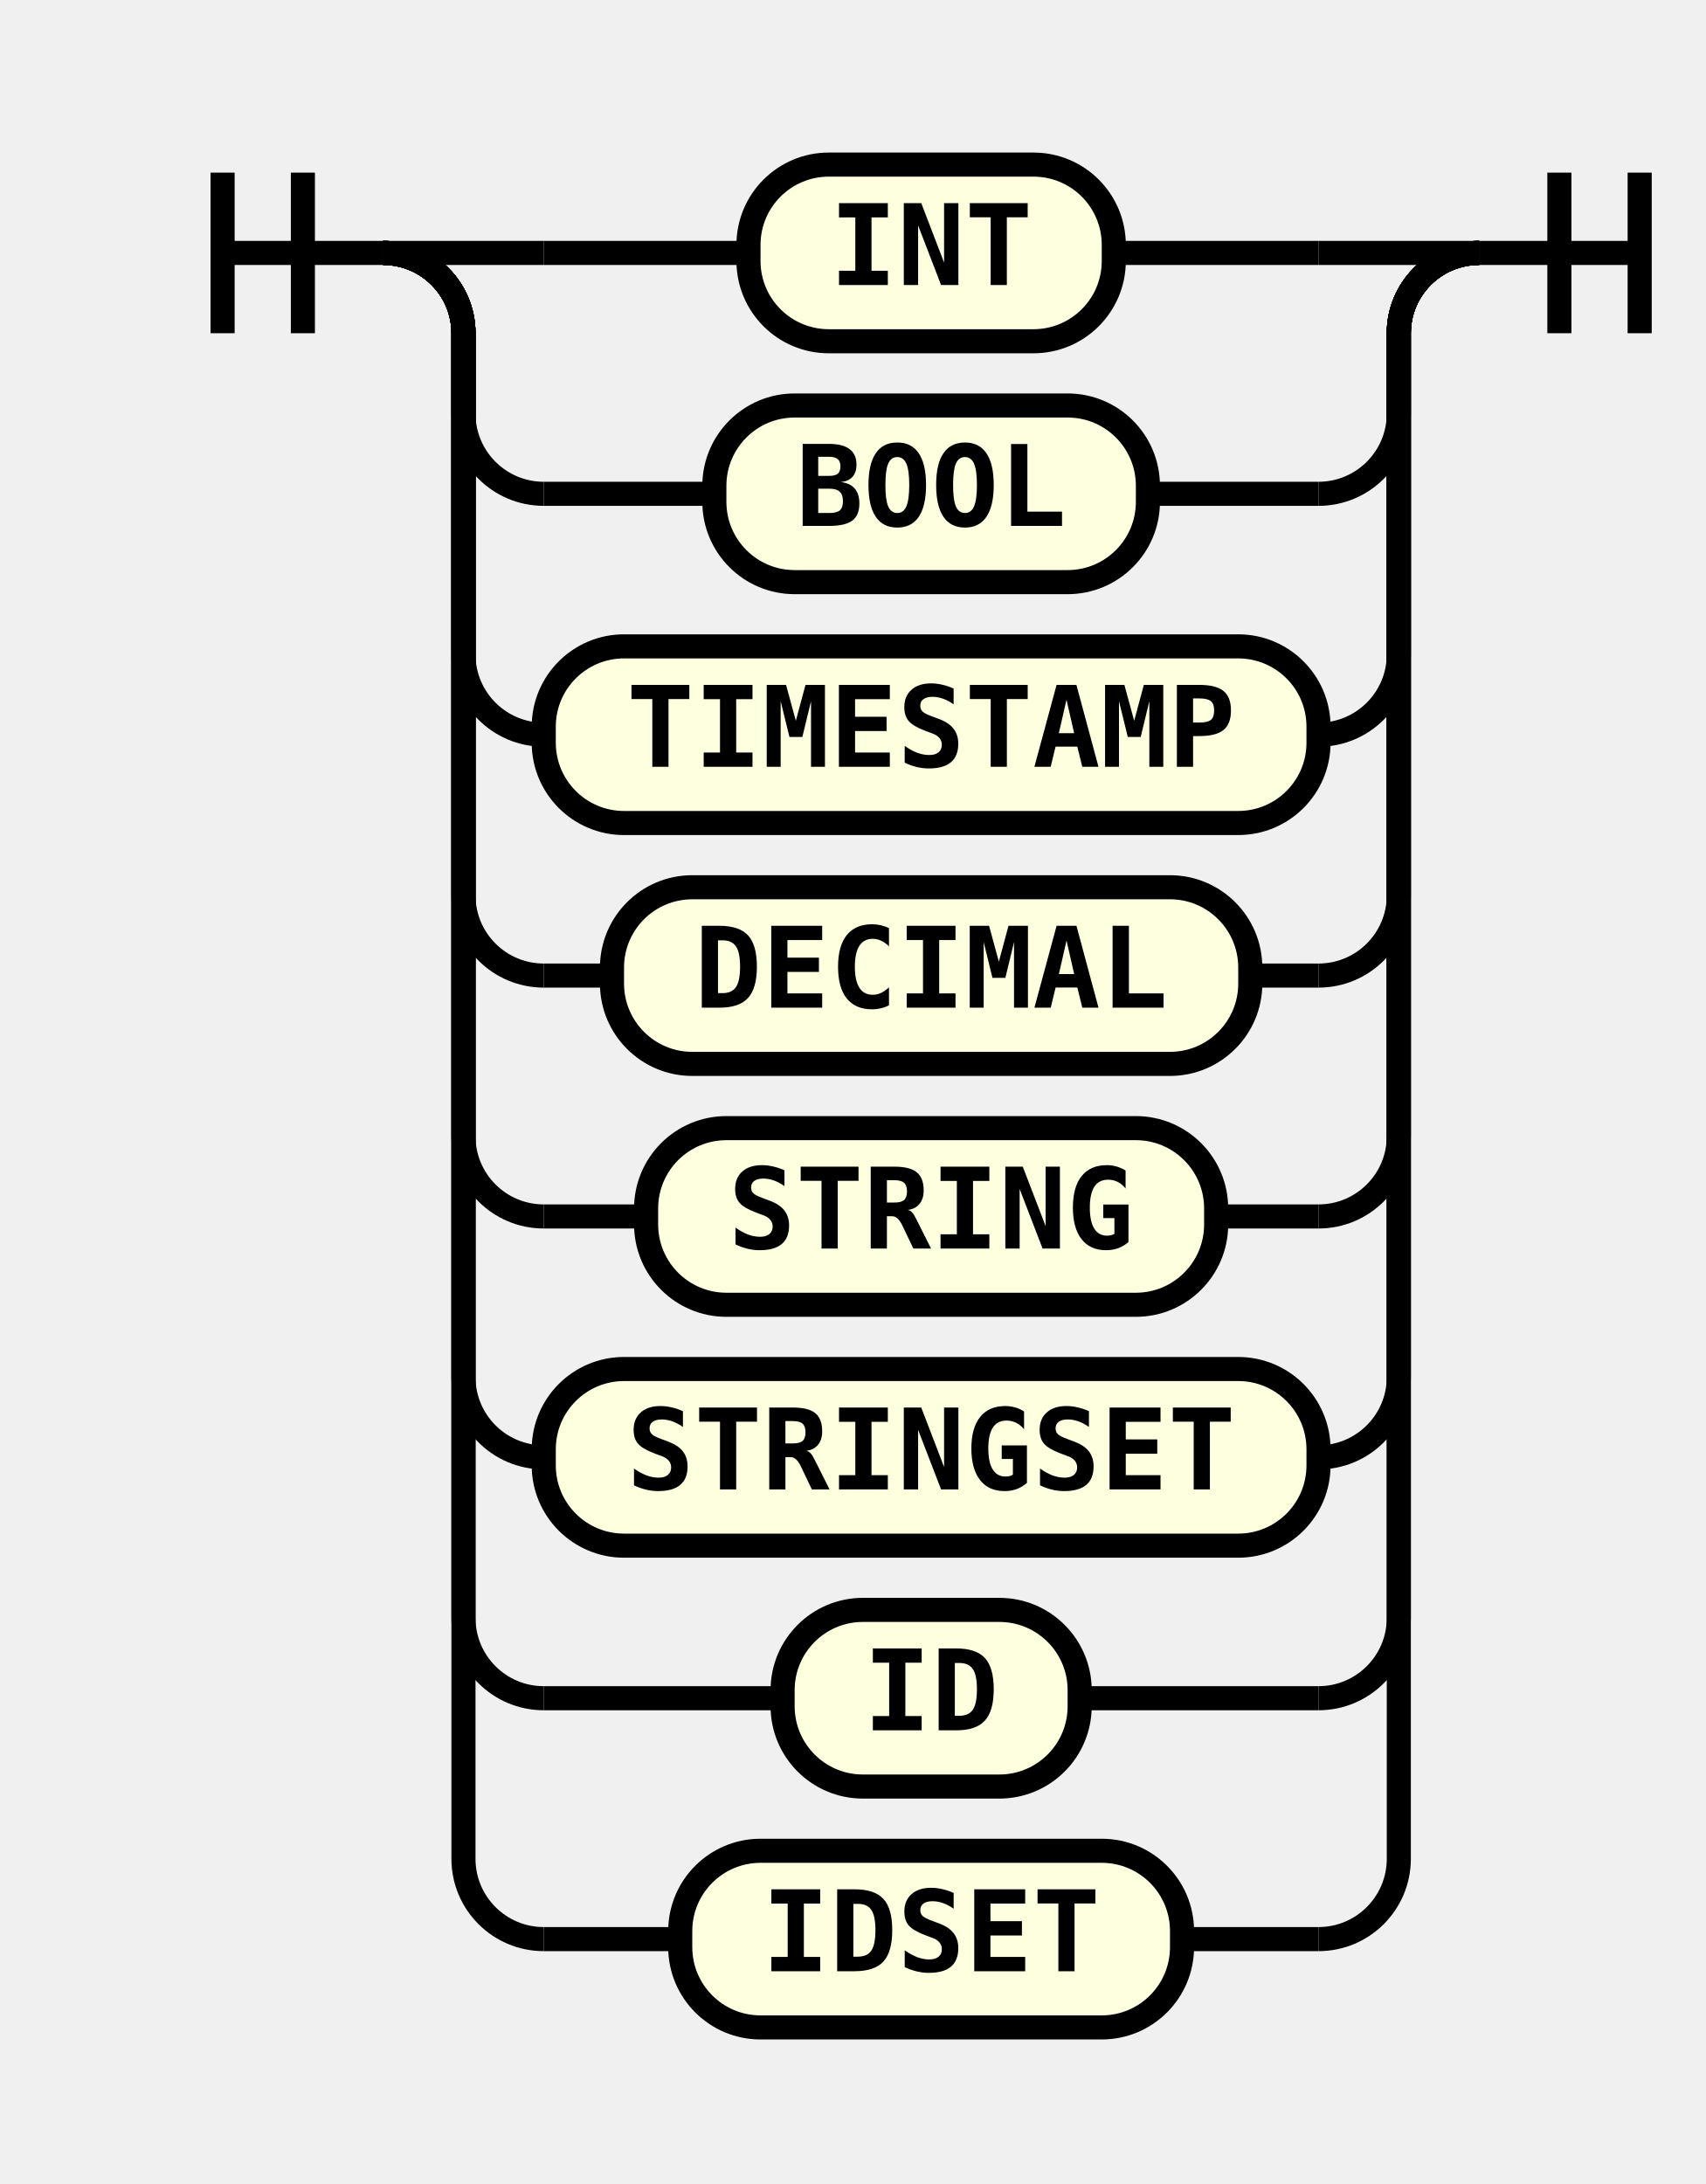
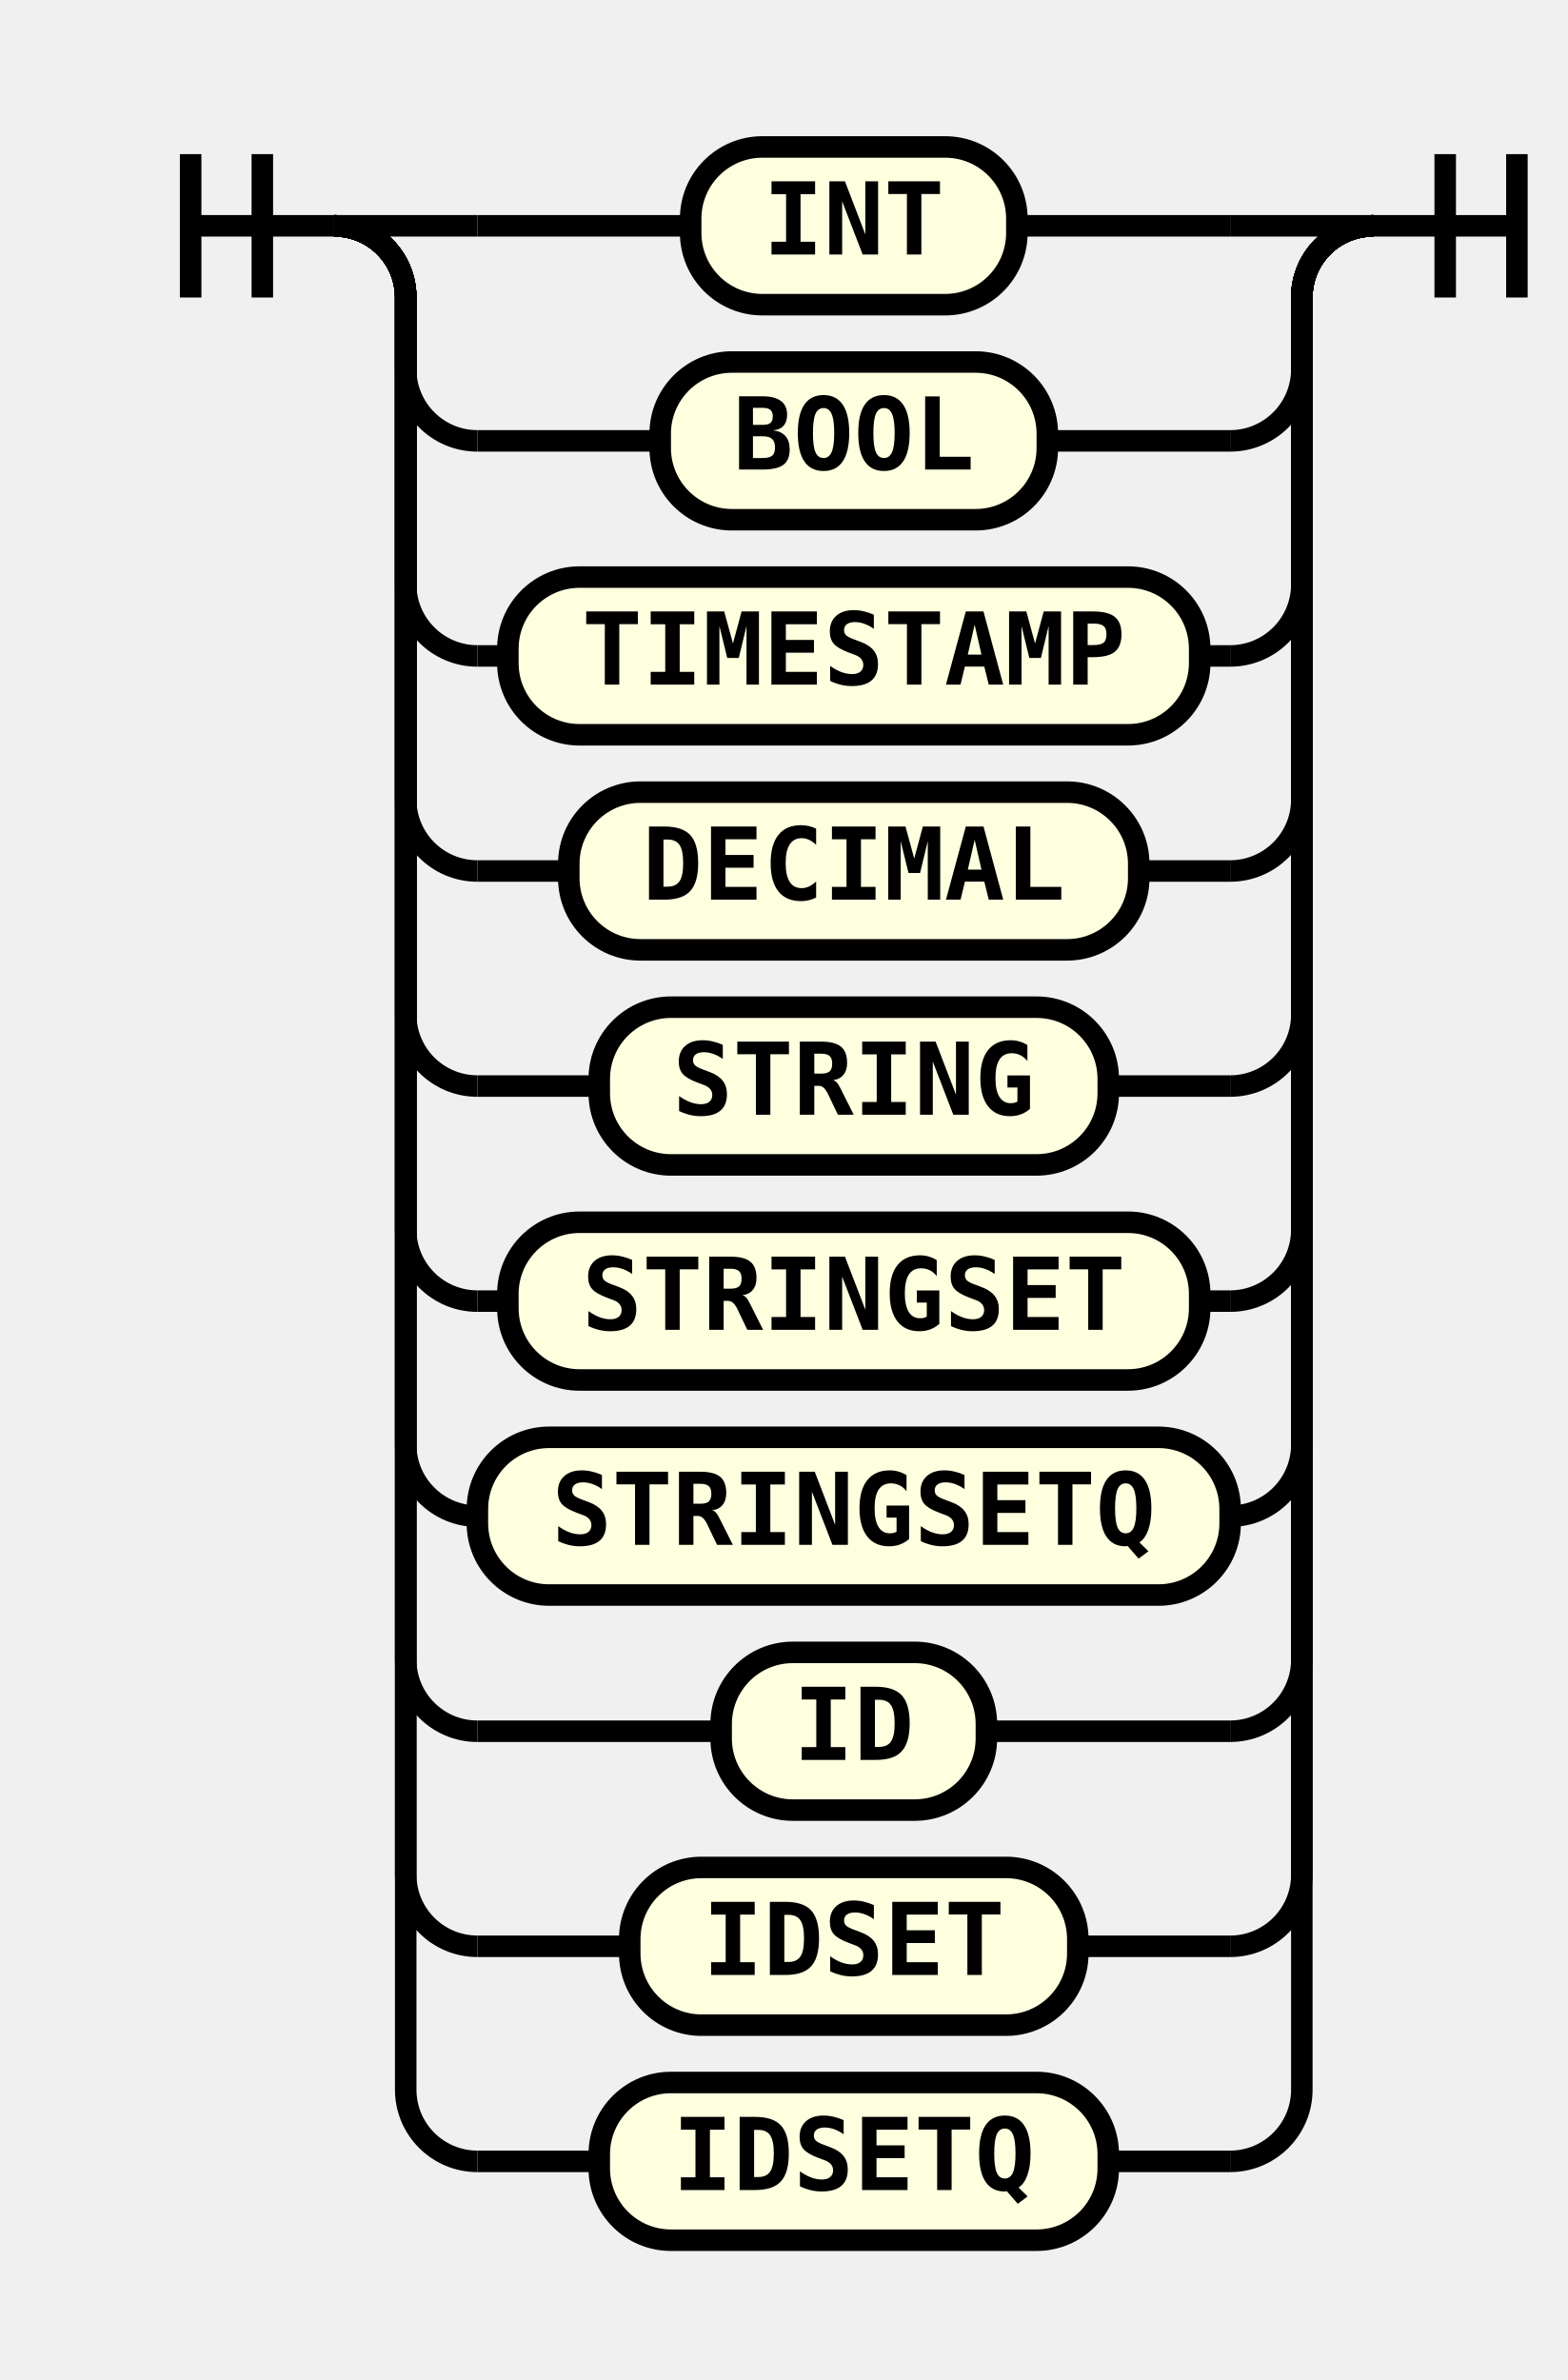
- <svg xmlns="http://www.w3.org/2000/svg" class="railroad-diagram" height="272" viewbox="0 0 216.5 272" width="216.5">
+ <svg xmlns="http://www.w3.org/2000/svg" class="railroad-diagram" height="332" viewbox="0 0 225 332" width="225">
  <g transform="translate(.5 .5)">
    <g>
      <path d="M20 21v20m10 -20v20m-10 -10h20">
   </path>
    </g>
    <g>
      <path d="M40 31h0">
   </path>
-       <path d="M176.5 31h0">
+       <path d="M185 31h0">
   </path>
      <path d="M40 31h20">
   </path>
      <g class="terminal">
-         <path d="M60 31h25.5">
-     </path>
-         <path d="M131 31h25.5">
-     </path>
-         <rect height="22" rx="10" ry="10" width="45.5" x="85.5" y="20">
-     </rect>
-         <text x="108.25" y="35">
+         <path d="M60 31h29.75">
+     </path>
+         <path d="M135.25 31h29.75">
+     </path>
+         <rect height="22" rx="10" ry="10" width="45.5" x="89.75" y="20">
+     </rect>
+         <text x="112.5" y="35">
     INT
    </text>
      </g>
-       <path d="M156.5 31h20">
+       <path d="M165 31h20">
   </path>
      <path d="M40 31a10 10 0 0 1 10 10v10a10 10 0 0 0 10 10">
   </path>
      <g class="terminal">
-         <path d="M60 61h21.25">
-     </path>
-         <path d="M135.25 61h21.25">
-     </path>
-         <rect height="22" rx="10" ry="10" width="54" x="81.25" y="50">
-     </rect>
-         <text x="108.25" y="65">
+         <path d="M60 61h25.5">
+     </path>
+         <path d="M139.5 61h25.5">
+     </path>
+         <rect height="22" rx="10" ry="10" width="54" x="85.5" y="50">
+     </rect>
+         <text x="112.5" y="65">
     BOOL
    </text>
      </g>
-       <path d="M156.5 61a10 10 0 0 0 10 -10v-10a10 10 0 0 1 10 -10">
+       <path d="M165 61a10 10 0 0 0 10 -10v-10a10 10 0 0 1 10 -10">
   </path>
      <path d="M40 31a10 10 0 0 1 10 10v40a10 10 0 0 0 10 10">
   </path>
      <g class="terminal">
-         <path d="M60 91h0">
-     </path>
-         <path d="M156.5 91h0">
-     </path>
-         <rect height="22" rx="10" ry="10" width="96.5" x="60" y="80">
-     </rect>
-         <text x="108.25" y="95">
+         <path d="M60 91h4.25">
+     </path>
+         <path d="M160.75 91h4.25">
+     </path>
+         <rect height="22" rx="10" ry="10" width="96.5" x="64.25" y="80">
+     </rect>
+         <text x="112.5" y="95">
     TIMESTAMP
    </text>
      </g>
-       <path d="M156.5 91a10 10 0 0 0 10 -10v-40a10 10 0 0 1 10 -10">
+       <path d="M165 91a10 10 0 0 0 10 -10v-40a10 10 0 0 1 10 -10">
   </path>
      <path d="M40 31a10 10 0 0 1 10 10v70a10 10 0 0 0 10 10">
   </path>
      <g class="terminal">
-         <path d="M60 121h8.5">
-     </path>
-         <path d="M148 121h8.5">
-     </path>
-         <rect height="22" rx="10" ry="10" width="79.5" x="68.5" y="110">
-     </rect>
-         <text x="108.25" y="125">
+         <path d="M60 121h12.75">
+     </path>
+         <path d="M152.25 121h12.75">
+     </path>
+         <rect height="22" rx="10" ry="10" width="79.5" x="72.75" y="110">
+     </rect>
+         <text x="112.5" y="125">
     DECIMAL
    </text>
      </g>
-       <path d="M156.5 121a10 10 0 0 0 10 -10v-70a10 10 0 0 1 10 -10">
+       <path d="M165 121a10 10 0 0 0 10 -10v-70a10 10 0 0 1 10 -10">
   </path>
      <path d="M40 31a10 10 0 0 1 10 10v100a10 10 0 0 0 10 10">
   </path>
      <g class="terminal">
-         <path d="M60 151h12.75">
-     </path>
-         <path d="M143.75 151h12.75">
-     </path>
-         <rect height="22" rx="10" ry="10" width="71" x="72.75" y="140">
-     </rect>
-         <text x="108.25" y="155">
+         <path d="M60 151h17">
+     </path>
+         <path d="M148 151h17">
+     </path>
+         <rect height="22" rx="10" ry="10" width="71" x="77" y="140">
+     </rect>
+         <text x="112.5" y="155">
     STRING
    </text>
      </g>
-       <path d="M156.5 151a10 10 0 0 0 10 -10v-100a10 10 0 0 1 10 -10">
+       <path d="M165 151a10 10 0 0 0 10 -10v-100a10 10 0 0 1 10 -10">
   </path>
      <path d="M40 31a10 10 0 0 1 10 10v130a10 10 0 0 0 10 10">
   </path>
      <g class="terminal">
-         <path d="M60 181h0">
-     </path>
-         <path d="M156.5 181h0">
-     </path>
-         <rect height="22" rx="10" ry="10" width="96.5" x="60" y="170">
-     </rect>
-         <text x="108.25" y="185">
+         <path d="M60 181h4.25">
+     </path>
+         <path d="M160.75 181h4.25">
+     </path>
+         <rect height="22" rx="10" ry="10" width="96.5" x="64.25" y="170">
+     </rect>
+         <text x="112.5" y="185">
     STRINGSET
    </text>
      </g>
-       <path d="M156.5 181a10 10 0 0 0 10 -10v-130a10 10 0 0 1 10 -10">
+       <path d="M165 181a10 10 0 0 0 10 -10v-130a10 10 0 0 1 10 -10">
   </path>
      <path d="M40 31a10 10 0 0 1 10 10v160a10 10 0 0 0 10 10">
   </path>
      <g class="terminal">
-         <path d="M60 211h29.75">
-     </path>
-         <path d="M126.75 211h29.75">
-     </path>
-         <rect height="22" rx="10" ry="10" width="37" x="89.75" y="200">
-     </rect>
-         <text x="108.25" y="215">
+         <path d="M60 211h0">
+     </path>
+         <path d="M165 211h0">
+     </path>
+         <rect height="22" rx="10" ry="10" width="105" x="60" y="200">
+     </rect>
+         <text x="112.5" y="215">
+      STRINGSETQ
+     </text>
+       </g>
+       <path d="M165 211a10 10 0 0 0 10 -10v-160a10 10 0 0 1 10 -10">
+    </path>
+       <path d="M40 31a10 10 0 0 1 10 10v190a10 10 0 0 0 10 10">
+    </path>
+       <g class="terminal">
+         <path d="M60 241h34">
+     </path>
+         <path d="M131 241h34">
+     </path>
+         <rect height="22" rx="10" ry="10" width="37" x="94" y="230">
+     </rect>
+         <text x="112.5" y="245">
     ID
    </text>
      </g>
-       <path d="M156.5 211a10 10 0 0 0 10 -10v-160a10 10 0 0 1 10 -10">
-    </path>
-       <path d="M40 31a10 10 0 0 1 10 10v190a10 10 0 0 0 10 10">
-    </path>
-       <g class="terminal">
-         <path d="M60 241h17">
-     </path>
-         <path d="M139.5 241h17">
-     </path>
-         <rect height="22" rx="10" ry="10" width="62.5" x="77" y="230">
-     </rect>
-         <text x="108.25" y="245">
+       <path d="M165 241a10 10 0 0 0 10 -10v-190a10 10 0 0 1 10 -10">
+    </path>
+       <path d="M40 31a10 10 0 0 1 10 10v220a10 10 0 0 0 10 10">
+    </path>
+       <g class="terminal">
+         <path d="M60 271h21.25">
+     </path>
+         <path d="M143.75 271h21.25">
+     </path>
+         <rect height="22" rx="10" ry="10" width="62.5" x="81.25" y="260">
+     </rect>
+         <text x="112.5" y="275">
     IDSET
    </text>
      </g>
-       <path d="M156.5 241a10 10 0 0 0 10 -10v-190a10 10 0 0 1 10 -10">
+       <path d="M165 271a10 10 0 0 0 10 -10v-220a10 10 0 0 1 10 -10">
+    </path>
+       <path d="M40 31a10 10 0 0 1 10 10v250a10 10 0 0 0 10 10">
+    </path>
+       <g class="terminal">
+         <path d="M60 301h17">
+     </path>
+         <path d="M148 301h17">
+     </path>
+         <rect height="22" rx="10" ry="10" width="71" x="77" y="290">
+     </rect>
+         <text x="112.5" y="305">
+      IDSETQ
+     </text>
+       </g>
+       <path d="M165 301a10 10 0 0 0 10 -10v-250a10 10 0 0 1 10 -10">
   </path>
    </g>
-     <path d="M 176.5 31 h 20 m -10 -10 v 20 m 10 -20 v 20">
+     <path d="M 185 31 h 20 m -10 -10 v 20 m 10 -20 v 20">
  </path>
  </g>
  <style>
  svg {
    width: 100%;
}

path {
    stroke-width: 3;
    stroke: black;
    fill: rgba(0,0,0,0);
}
text {
    font: bold 14px monospace;
    text-anchor: middle;
    fill: black;
}
text.diagram-text {
    font-size: 12px;
}
text.diagram-arrow {
    font-size: 16px;
}
text.label {
    text-anchor: start;
}
text.comment {
    font: italic 12px monospace;
}
g.special-sequence rect {
    fill: #ffe79a;
    stroke: black;
}
g.special-sequence text {
    font-style: italic;
}
rect {
    stroke-width: 3;
}
rect.group-box {
    stroke: gray;
    stroke-dasharray: 10 5;
    fill: none;
}
g.non-terminal rect {
    fill: #feffdf;
    stroke: black;
}
g.terminal rect {
    fill: #feffdf;
    stroke: black;
}
path.diagram-text {
    stroke-width: 3;
    stroke: black;
    fill: white;
    cursor: help;
}
g.diagram-text:hover path.diagram-text {
    fill: #eee;
}
 </style>
</svg>
